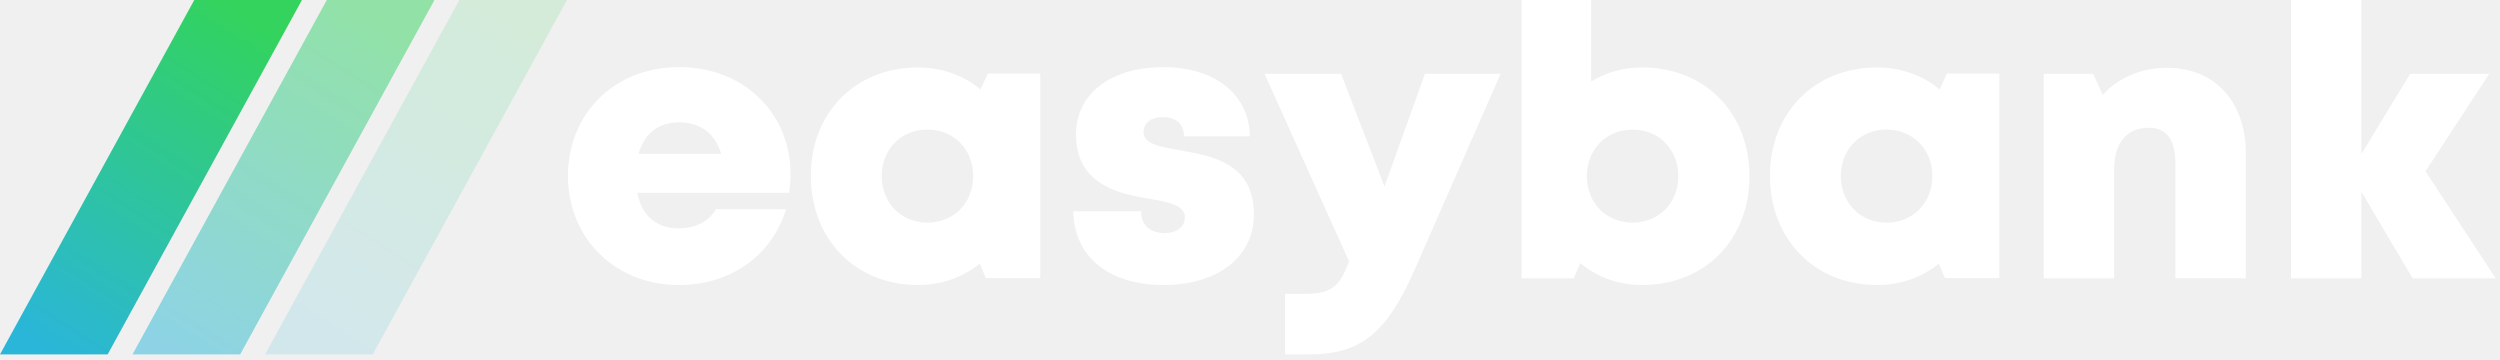
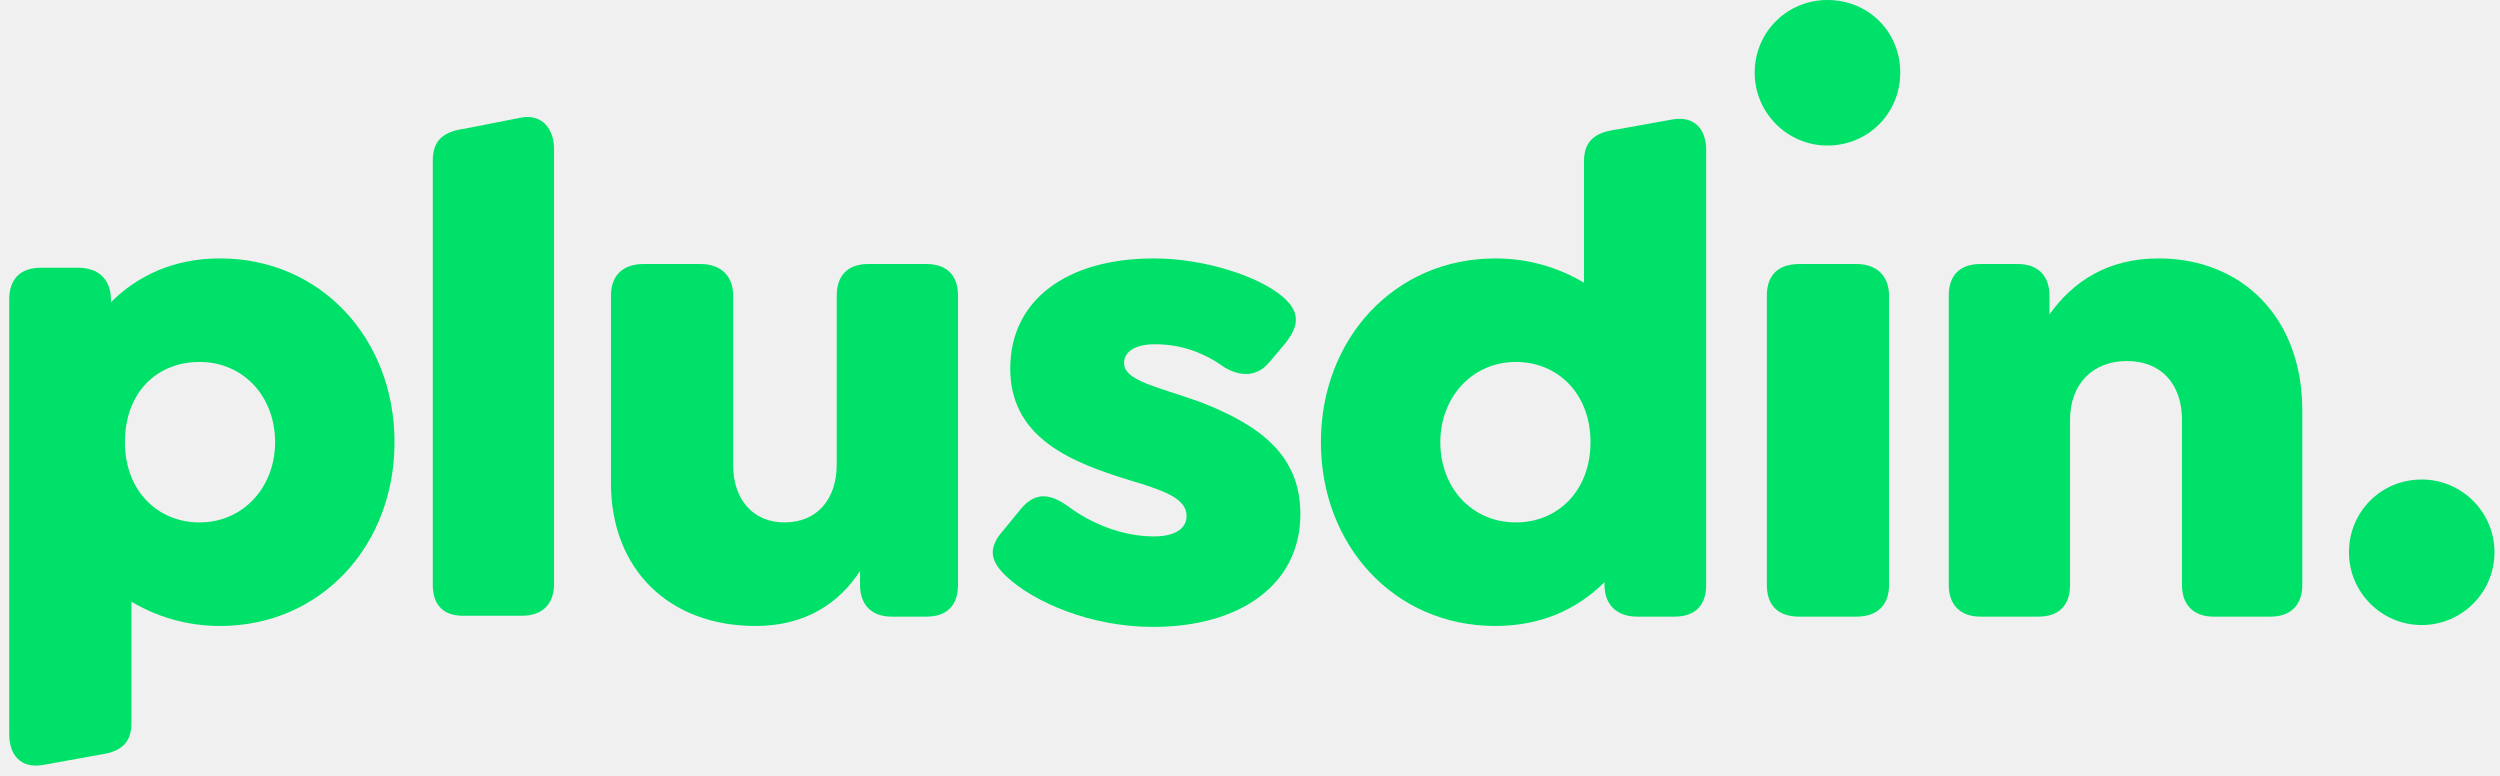
- <svg xmlns="http://www.w3.org/2000/svg" width="139" height="20">
-   <defs>
-     <linearGradient id="a" x1="72.195%" x2="17.503%" y1="0%" y2="100%">
-       <stop offset="0%" stop-color="#33D35E" />
-       <stop offset="100%" stop-color="#2AB6D9" />
-     </linearGradient>
-   </defs>
-   <g fill="none" fill-rule="evenodd">
-     <path fill="#FFFFFF" fill-rule="nonzero" d="M37.754 15.847c2.852 0 5.152-1.622 5.952-4.216h-3.897c-.376.665-1.14 1.066-2.055 1.066-1.237 0-2.065-.674-2.32-1.978h8.44c.051-.352.081-.694.081-1.037 0-3.335-2.537-5.95-6.201-5.95-3.568 0-6.175 2.564-6.175 6.049 0 3.473 2.628 6.066 6.175 6.066zm2.344-7.297h-4.596c.317-1.129 1.11-1.749 2.252-1.749 1.181 0 2 .613 2.344 1.75zm10.946 7.296c1.32 0 2.5-.434 3.43-1.188l.336.804h3.027V4.093h-2.919l-.4.88c-.94-.775-2.135-1.222-3.474-1.222-3.476 0-5.961 2.505-5.961 6.026 0 3.533 2.485 6.07 5.961 6.07zm.524-3.467c-1.467 0-2.545-1.108-2.545-2.593 0-1.475 1.069-2.583 2.545-2.583 1.466 0 2.544 1.108 2.544 2.583 0 1.485-1.078 2.593-2.544 2.593zm13.123 3.467c3.02 0 5.025-1.554 5.025-3.93 0-2.883-2.387-3.256-4.183-3.575-1.08-.193-1.95-.344-1.95-.99 0-.527.422-.838 1.05-.838.71 0 1.197.337 1.197 1.063h3.667c-.044-2.303-1.92-3.843-4.816-3.843-2.912 0-4.854 1.47-4.854 3.75 0 2.757 2.337 3.289 4.1 3.574 1.092.181 1.952.368 1.952 1.024 0 .587-.543.88-1.116.88-.742 0-1.32-.383-1.32-1.214h-3.77c.036 2.463 1.919 4.1 5.018 4.1zm8.1 3.858c2.936 0 4.344-1.257 5.877-4.736l4.764-10.863h-4.206l-2.249 6.263-2.412-6.263H70.31l4.698 10.43c-.53 1.414-.983 1.804-2.48 1.804H71.45v3.365h1.341zm18.504-3.858c3.5 0 5.973-2.515 5.973-6.048S94.796 3.75 91.295 3.75a5.332 5.332 0 00-2.825.784V0H84.6v15.474h2.897l.37-.844c.923.771 2.102 1.216 3.428 1.216zm-.523-3.467c-1.467 0-2.545-1.108-2.545-2.58 0-1.486 1.078-2.594 2.545-2.594 1.466 0 2.544 1.108 2.544 2.593 0 1.473-1.087 2.58-2.544 2.58zm13.598 3.467c1.32 0 2.5-.434 3.43-1.188l.336.804h3.027V4.093h-2.918l-.401.88c-.939-.775-2.135-1.222-3.474-1.222-3.476 0-5.96 2.505-5.96 6.026 0 3.533 2.484 6.07 5.96 6.07zm.524-3.467c-1.467 0-2.545-1.108-2.545-2.593 0-1.475 1.07-2.583 2.545-2.583 1.467 0 2.545 1.108 2.545 2.583 0 1.485-1.078 2.593-2.545 2.593zm12.653 3.095V9.403c0-1.447.702-2.3 1.923-2.3.986 0 1.483.657 1.483 1.98v6.39h3.915V8.543c0-2.897-1.733-4.773-4.373-4.773-1.47 0-2.733.565-3.58 1.508l-.537-1.172h-2.747v11.369h3.916zm13.748 0v-4.808l2.848 4.808h4.616l-3.902-5.95 3.543-5.419h-4.397l-2.708 4.454V0h-3.916v15.474h3.916z" />
-     <g fill="url(#a)">
-       <path d="M10.802 0L0 19.704h5.986L16.789 0z" />
-       <path opacity=".5" d="M18.171 0L7.368 19.704h5.986L24.157 0z" />
-       <path opacity=".15" d="M25.539 0L14.737 19.704h5.986L31.525 0z" />
-     </g>
-   </g>
+ <svg xmlns="http://www.w3.org/2000/svg" width="158" height="49" viewBox="0 0 158 49" fill="none">
+   <path d="M27.352 36.968V10.141C27.352 8.844 28.059 8.313 29.356 8.136L32.953 7.429C34.25 7.193 35.016 8.136 35.016 9.433V36.909C35.016 38.206 34.25 38.913 33.012 38.913H29.415C28.059 38.972 27.352 38.265 27.352 36.968Z" fill="#00E169" />
+   <path d="M60.546 18.69V36.968C60.546 38.265 59.838 38.972 58.541 38.972H56.36C55.062 38.972 54.355 38.206 54.355 36.968V36.083C53.058 38.088 50.935 39.562 47.752 39.562C42.268 39.562 38.613 35.965 38.613 30.541V18.69C38.613 17.393 39.379 16.686 40.676 16.686H44.273C45.57 16.686 46.337 17.452 46.337 18.69V29.421C46.337 31.543 47.575 33.017 49.579 33.017C51.643 33.017 52.881 31.543 52.881 29.362V18.69C52.881 17.393 53.589 16.686 54.886 16.686H58.541C59.838 16.686 60.546 17.393 60.546 18.69Z" fill="#00E169" />
+   <path d="M63.612 36.437C62.609 35.494 62.373 34.668 63.435 33.489L64.496 32.192C65.498 30.954 66.501 31.308 67.444 31.956C68.918 33.076 70.923 33.902 72.927 33.902C74.224 33.902 74.991 33.43 74.991 32.605C74.991 31.543 73.635 31.072 72.22 30.6C68.269 29.421 63.847 28.006 63.847 23.289C63.847 18.985 67.385 16.332 72.927 16.332C76.111 16.332 79.531 17.452 81.064 18.749C82.066 19.634 82.243 20.459 81.181 21.756L80.238 22.876C79.472 23.82 78.41 23.82 77.408 23.23C76.17 22.346 74.755 21.756 72.986 21.756C71.748 21.756 71.04 22.228 71.04 22.935C71.04 24.055 73.045 24.409 75.875 25.412C79.472 26.827 82.184 28.654 82.184 32.487C82.184 36.968 78.352 39.621 72.868 39.621C68.977 39.621 65.38 38.088 63.612 36.437Z" fill="#00E169" />
+   <path d="M107.831 9.492V36.968C107.831 38.265 107.124 38.972 105.827 38.972H103.468C102.171 38.972 101.405 38.206 101.405 36.968V36.791C99.695 38.501 97.395 39.562 94.506 39.562C88.139 39.562 83.481 34.491 83.481 27.947C83.481 21.402 88.139 16.332 94.506 16.332C96.629 16.332 98.516 16.921 100.108 17.865V10.2C100.108 8.903 100.815 8.372 102.112 8.195L105.709 7.547C107.124 7.311 107.831 8.195 107.831 9.492ZM100.52 27.947C100.52 24.881 98.457 22.876 95.803 22.876C93.032 22.876 91.028 25.117 91.028 27.947C91.028 30.836 93.032 33.017 95.803 33.017C98.457 33.017 100.52 31.013 100.52 27.947Z" fill="#00E169" />
+   <path d="M110.897 4.599C110.897 2.005 112.961 0 115.496 0C118.09 0 120.095 2.005 120.095 4.599C120.095 7.134 118.09 9.198 115.496 9.198C112.961 9.198 110.897 7.134 110.897 4.599ZM111.664 36.968V18.69C111.664 17.393 112.371 16.686 113.727 16.686H117.324C118.621 16.686 119.387 17.452 119.387 18.69V36.968C119.387 38.265 118.621 38.972 117.324 38.972H113.727C112.371 38.972 111.664 38.265 111.664 36.968Z" fill="#00E169" />
+   <path d="M145.506 25.942V36.968C145.506 38.265 144.74 38.972 143.502 38.972H139.905C138.608 38.972 137.901 38.206 137.901 36.968V26.532C137.901 24.291 136.604 22.817 134.422 22.817C132.241 22.817 130.826 24.291 130.826 26.532V36.968C130.826 38.265 130.118 38.972 128.821 38.972H125.165C123.868 38.972 123.161 38.206 123.161 36.968V18.69C123.161 17.393 123.868 16.686 125.165 16.686H127.524C128.821 16.686 129.528 17.452 129.528 18.69V19.869C131.002 17.806 133.184 16.332 136.427 16.332C141.674 16.332 145.506 20.046 145.506 25.942Z" fill="#00E169" />
+   <path d="M148.454 34.904C148.454 32.369 150.459 30.305 153.053 30.305C155.589 30.305 157.652 32.369 157.652 34.904C157.652 37.439 155.589 39.503 153.053 39.503C150.518 39.503 148.454 37.439 148.454 34.904Z" fill="#00E169" />
+   <path d="M0.584 46.401V18.926C0.584 17.629 1.291 16.921 2.588 16.921H4.947C6.244 16.921 7.01 17.688 7.01 18.926V19.103C8.72 17.393 11.02 16.332 13.909 16.332C20.276 16.332 24.934 21.402 24.934 27.947C24.934 34.491 20.276 39.562 13.909 39.562C11.786 39.562 9.899 38.972 8.308 38.029V45.694C8.308 46.991 7.6 47.521 6.303 47.698L2.706 48.347C1.291 48.583 0.584 47.698 0.584 46.401ZM7.895 27.947C7.895 31.013 9.958 33.017 12.612 33.017C15.383 33.017 17.387 30.777 17.387 27.947C17.387 25.058 15.383 22.876 12.612 22.876C9.899 22.876 7.895 24.822 7.895 27.947Z" fill="#00E169" />
</svg>
